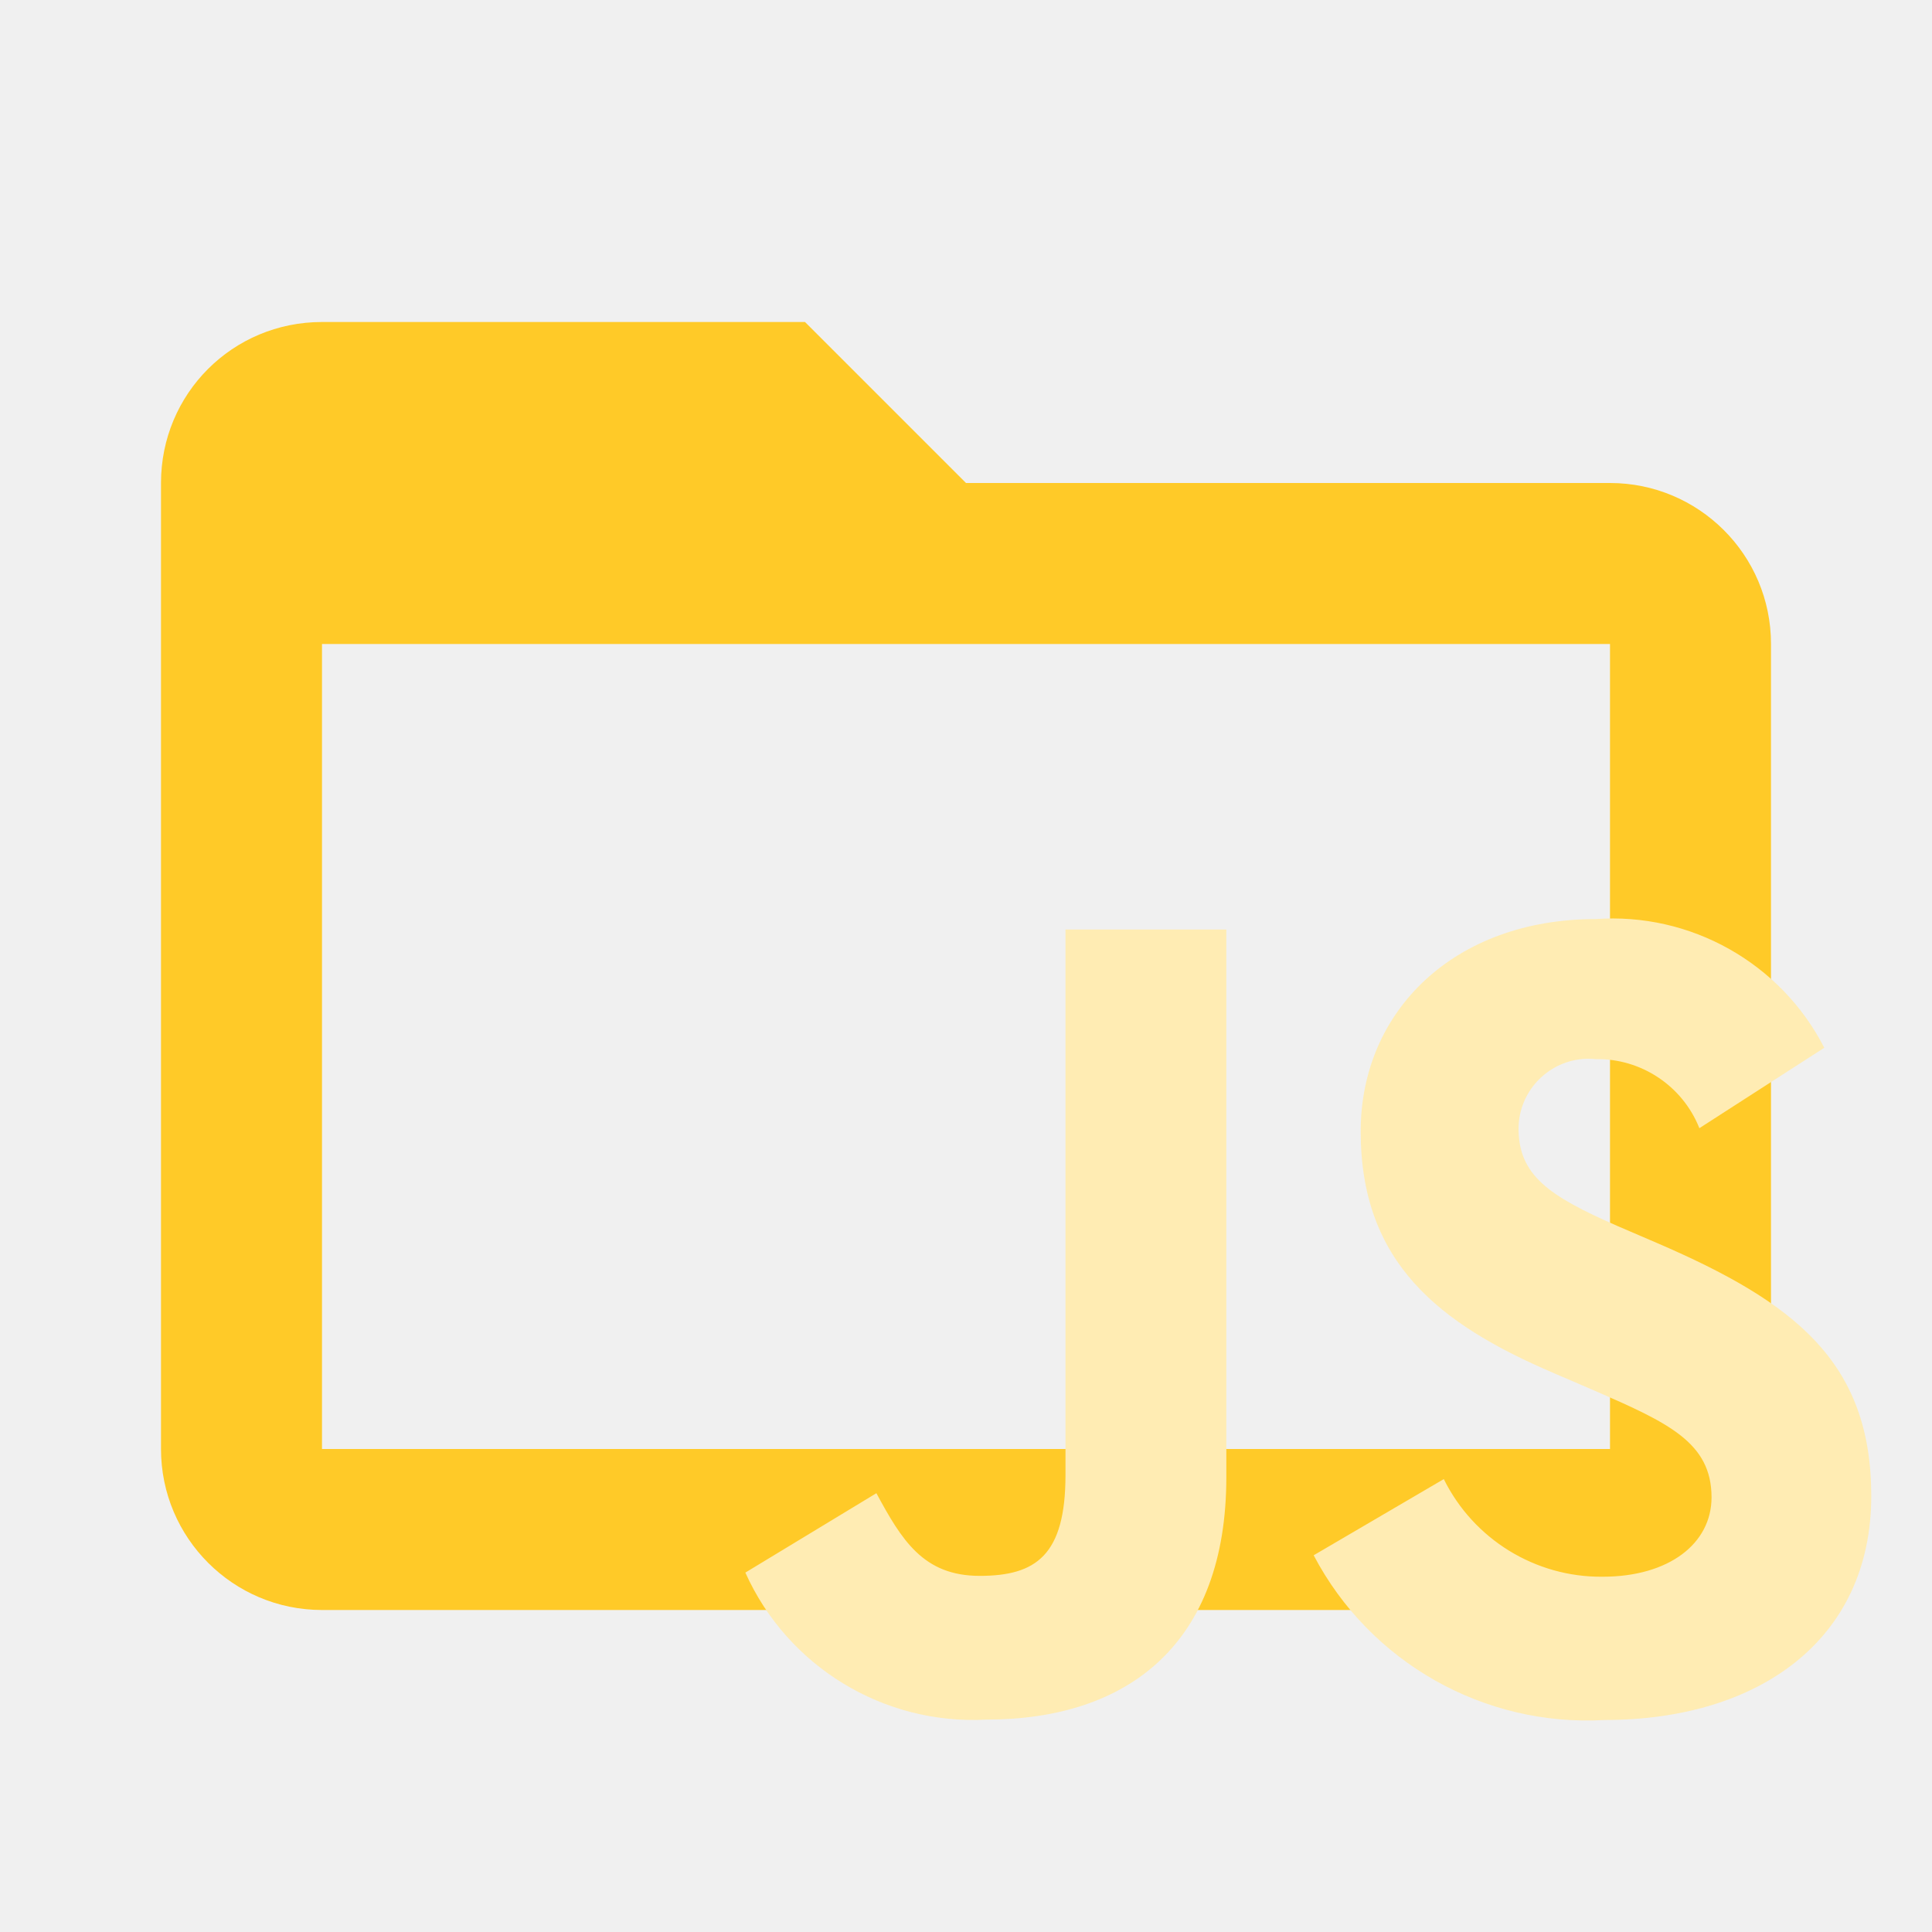
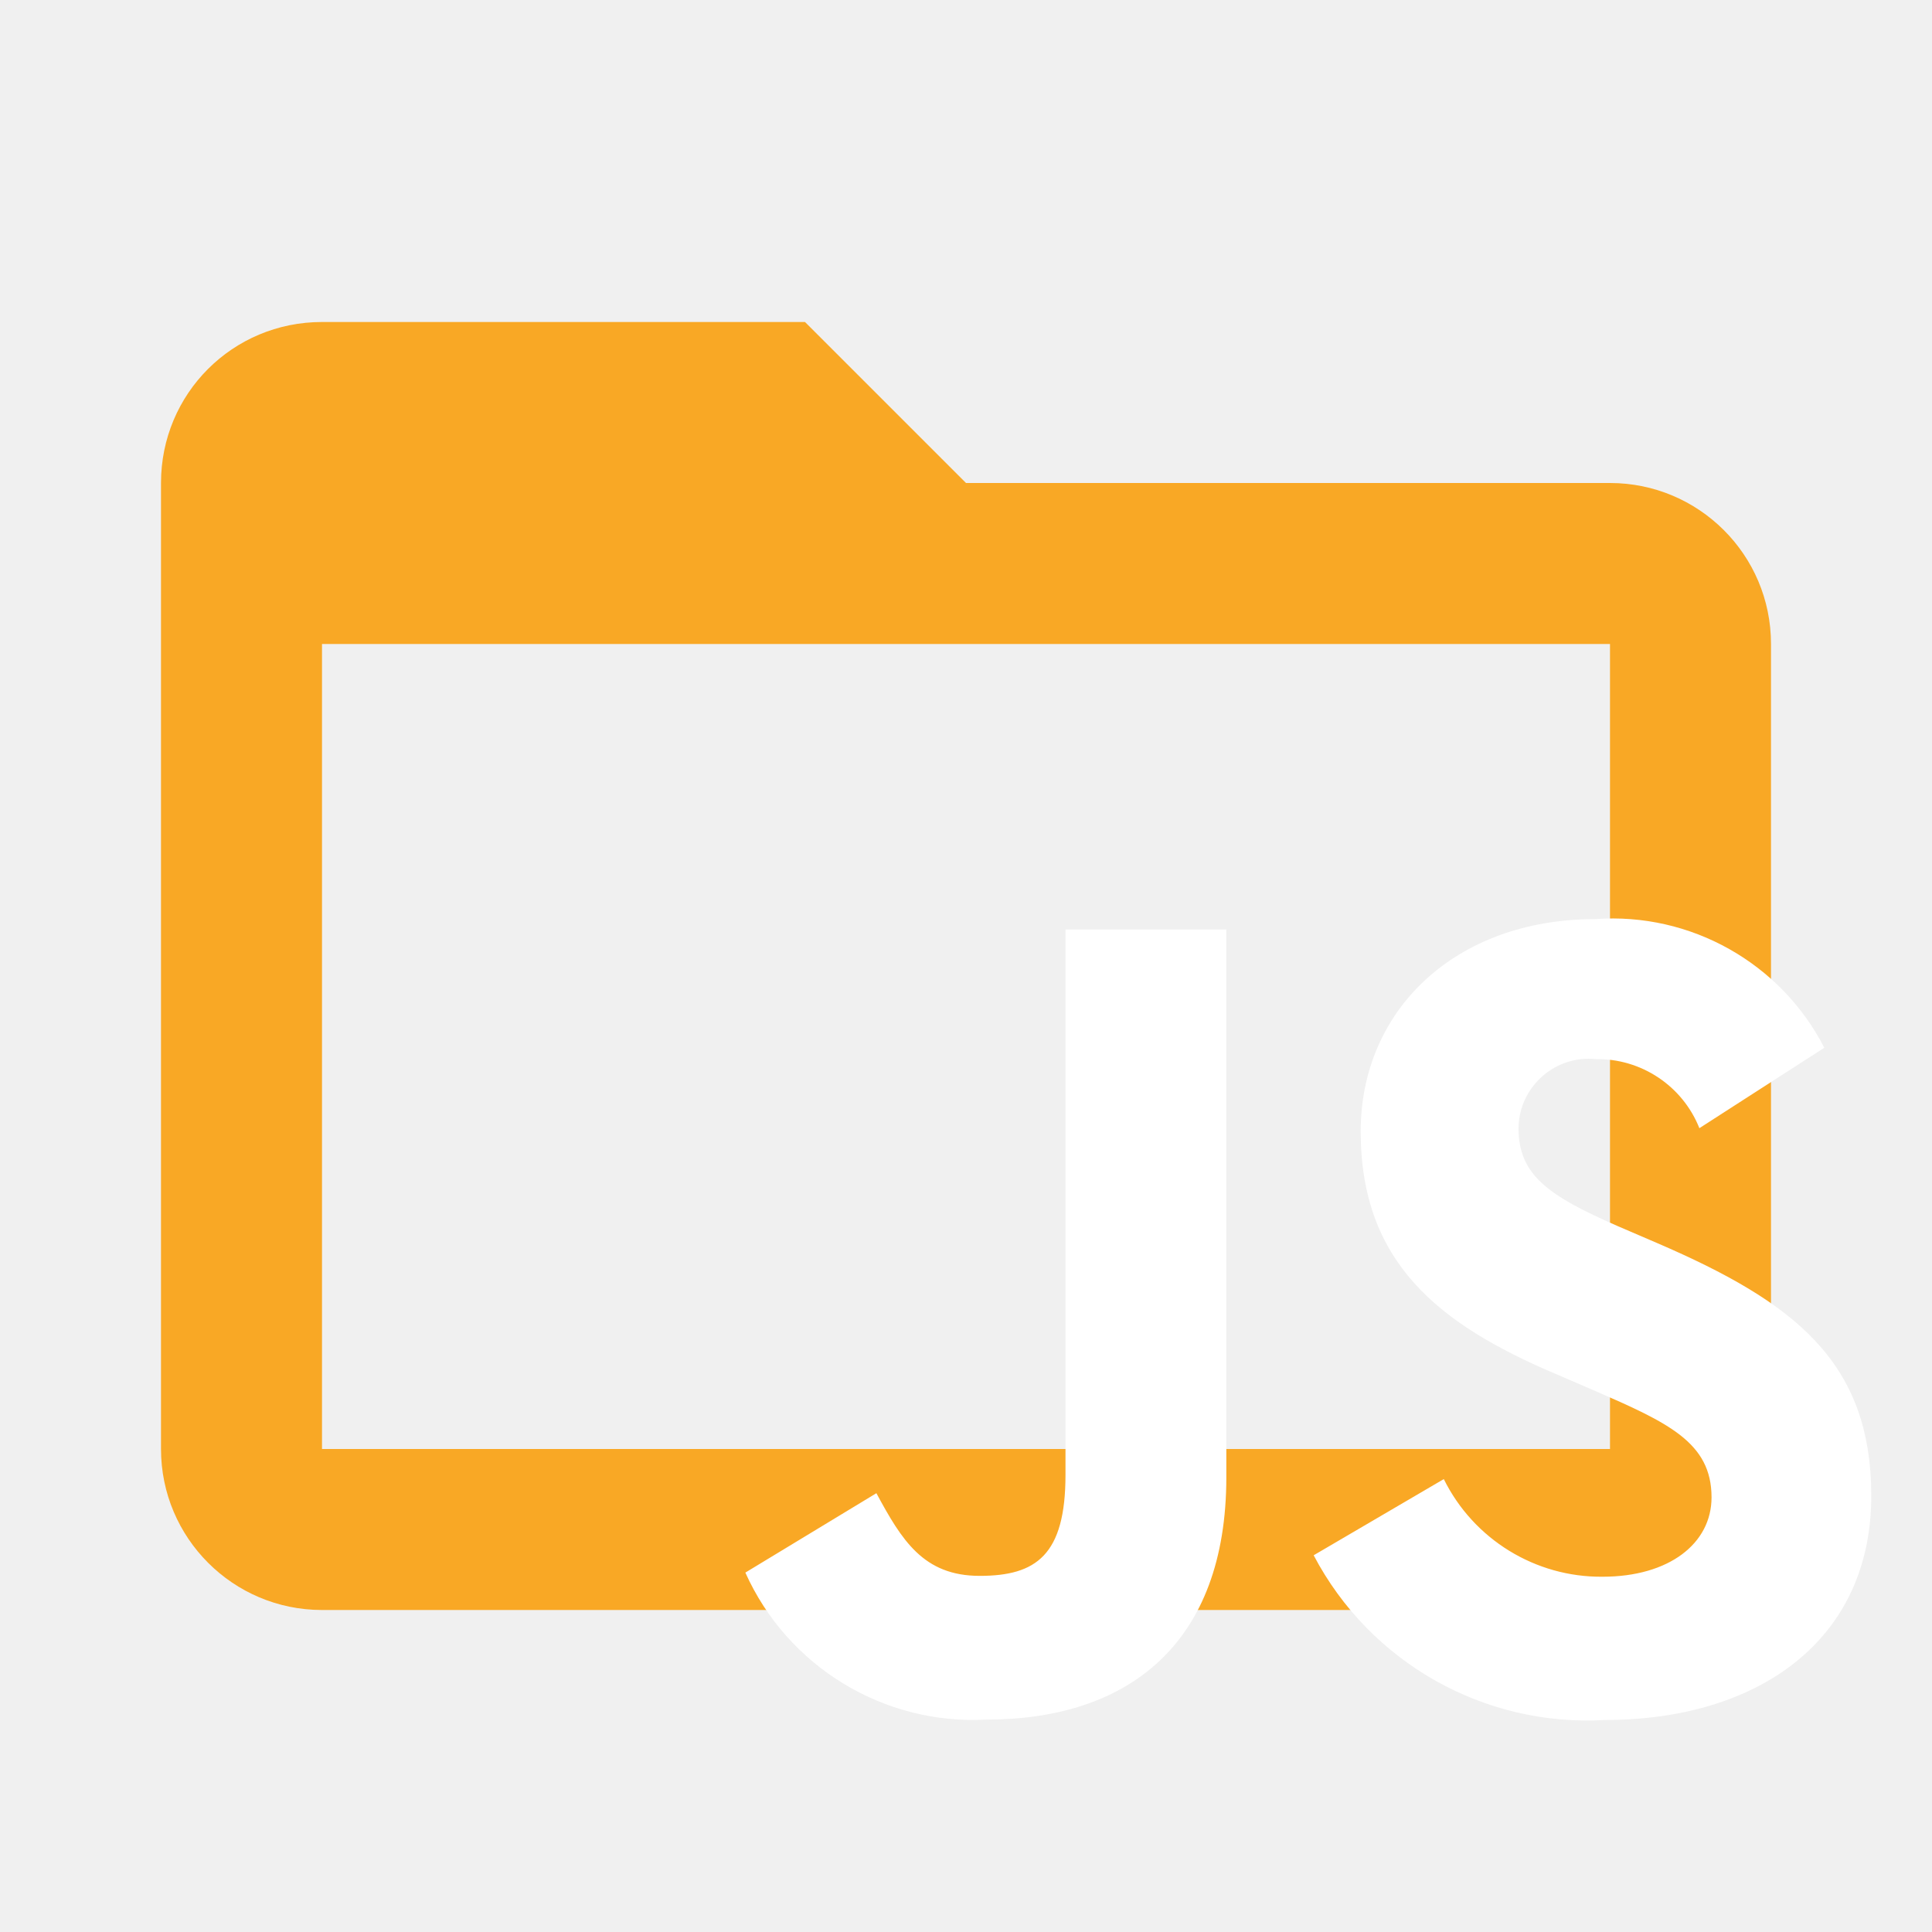
<svg xmlns="http://www.w3.org/2000/svg" clip-rule="evenodd" fill-rule="evenodd" stroke-linejoin="round" stroke-miterlimit="1.414" version="1.1" viewBox="0 0 24 24" width="16px" height="16px" xml:space="preserve">
-   <path fill="#ffca28" d="M20,18H4V8H20M20,6H12L10,4H4C2.89,4 2,4.89 2,6V18A2,2 0 0,0 4,20H20A2,2 0 0,0 22,18V8C22,6.89 21.1,6 20,6Z" />
+   <path fill="#F9A825" d="M20,18H4V8H20M20,6H12L10,4H4C2.89,4 2,4.89 2,6V18A2,2 0 0,0 4,20H20A2,2 0 0,0 22,18V8C22,6.89 21.1,6 20,6Z" />
  <g transform="matrix(.66602 0 0 .66602 2.6082 .73828)" fill="#ffecb3">
-     <path d="m23.013 26.479c0.555 1.123 1.708 1.833 2.961 1.821 1.244 0 2.033-0.622 2.033-1.481 0-1.025-0.815-1.393-2.181-1.989l-0.753-0.324c-2.155-0.92-3.61-2.068-3.61-4.512 0-2.252 1.752-3.96 4.38-3.96 1.772-0.129 3.457 0.819 4.267 2.4l-2.33 1.5c-0.313-0.789-1.087-1.304-1.936-1.288-0.044-4e-3 -0.088-7e-3 -0.132-7e-3 -0.666 0-1.231 0.511-1.298 1.174-4e-3 0.04-6e-3 0.08-7e-3 0.121 0 0.876 0.561 1.262 1.84 1.822l0.753 0.324c2.549 1.1 3.986 2.208 3.986 4.713 0 2.7-2.12 4.179-4.967 4.179-2.253 0.132-4.384-1.073-5.433-3.072zm-10.583 0.263c0.473 0.876 0.876 1.542 1.927 1.542s1.6-0.385 1.6-1.884v-10.171h3v10.215c0 3.1-1.822 4.521-4.477 4.521-1.917 0.103-3.709-0.991-4.494-2.742z" fill="#ffecb3" fill-rule="nonzero" />
+     <path d="m23.013 26.479c0.555 1.123 1.708 1.833 2.961 1.821 1.244 0 2.033-0.622 2.033-1.481 0-1.025-0.815-1.393-2.181-1.989l-0.753-0.324c-2.155-0.92-3.61-2.068-3.61-4.512 0-2.252 1.752-3.96 4.38-3.96 1.772-0.129 3.457 0.819 4.267 2.4l-2.33 1.5c-0.313-0.789-1.087-1.304-1.936-1.288-0.044-4e-3 -0.088-7e-3 -0.132-7e-3 -0.666 0-1.231 0.511-1.298 1.174-4e-3 0.04-6e-3 0.08-7e-3 0.121 0 0.876 0.561 1.262 1.84 1.822l0.753 0.324c2.549 1.1 3.986 2.208 3.986 4.713 0 2.7-2.12 4.179-4.967 4.179-2.253 0.132-4.384-1.073-5.433-3.072zm-10.583 0.263c0.473 0.876 0.876 1.542 1.927 1.542s1.6-0.385 1.6-1.884v-10.171h3v10.215c0 3.1-1.822 4.521-4.477 4.521-1.917 0.103-3.709-0.991-4.494-2.742z" fill="#FFFFFF" fill-rule="nonzero" />
  </g>
</svg>
